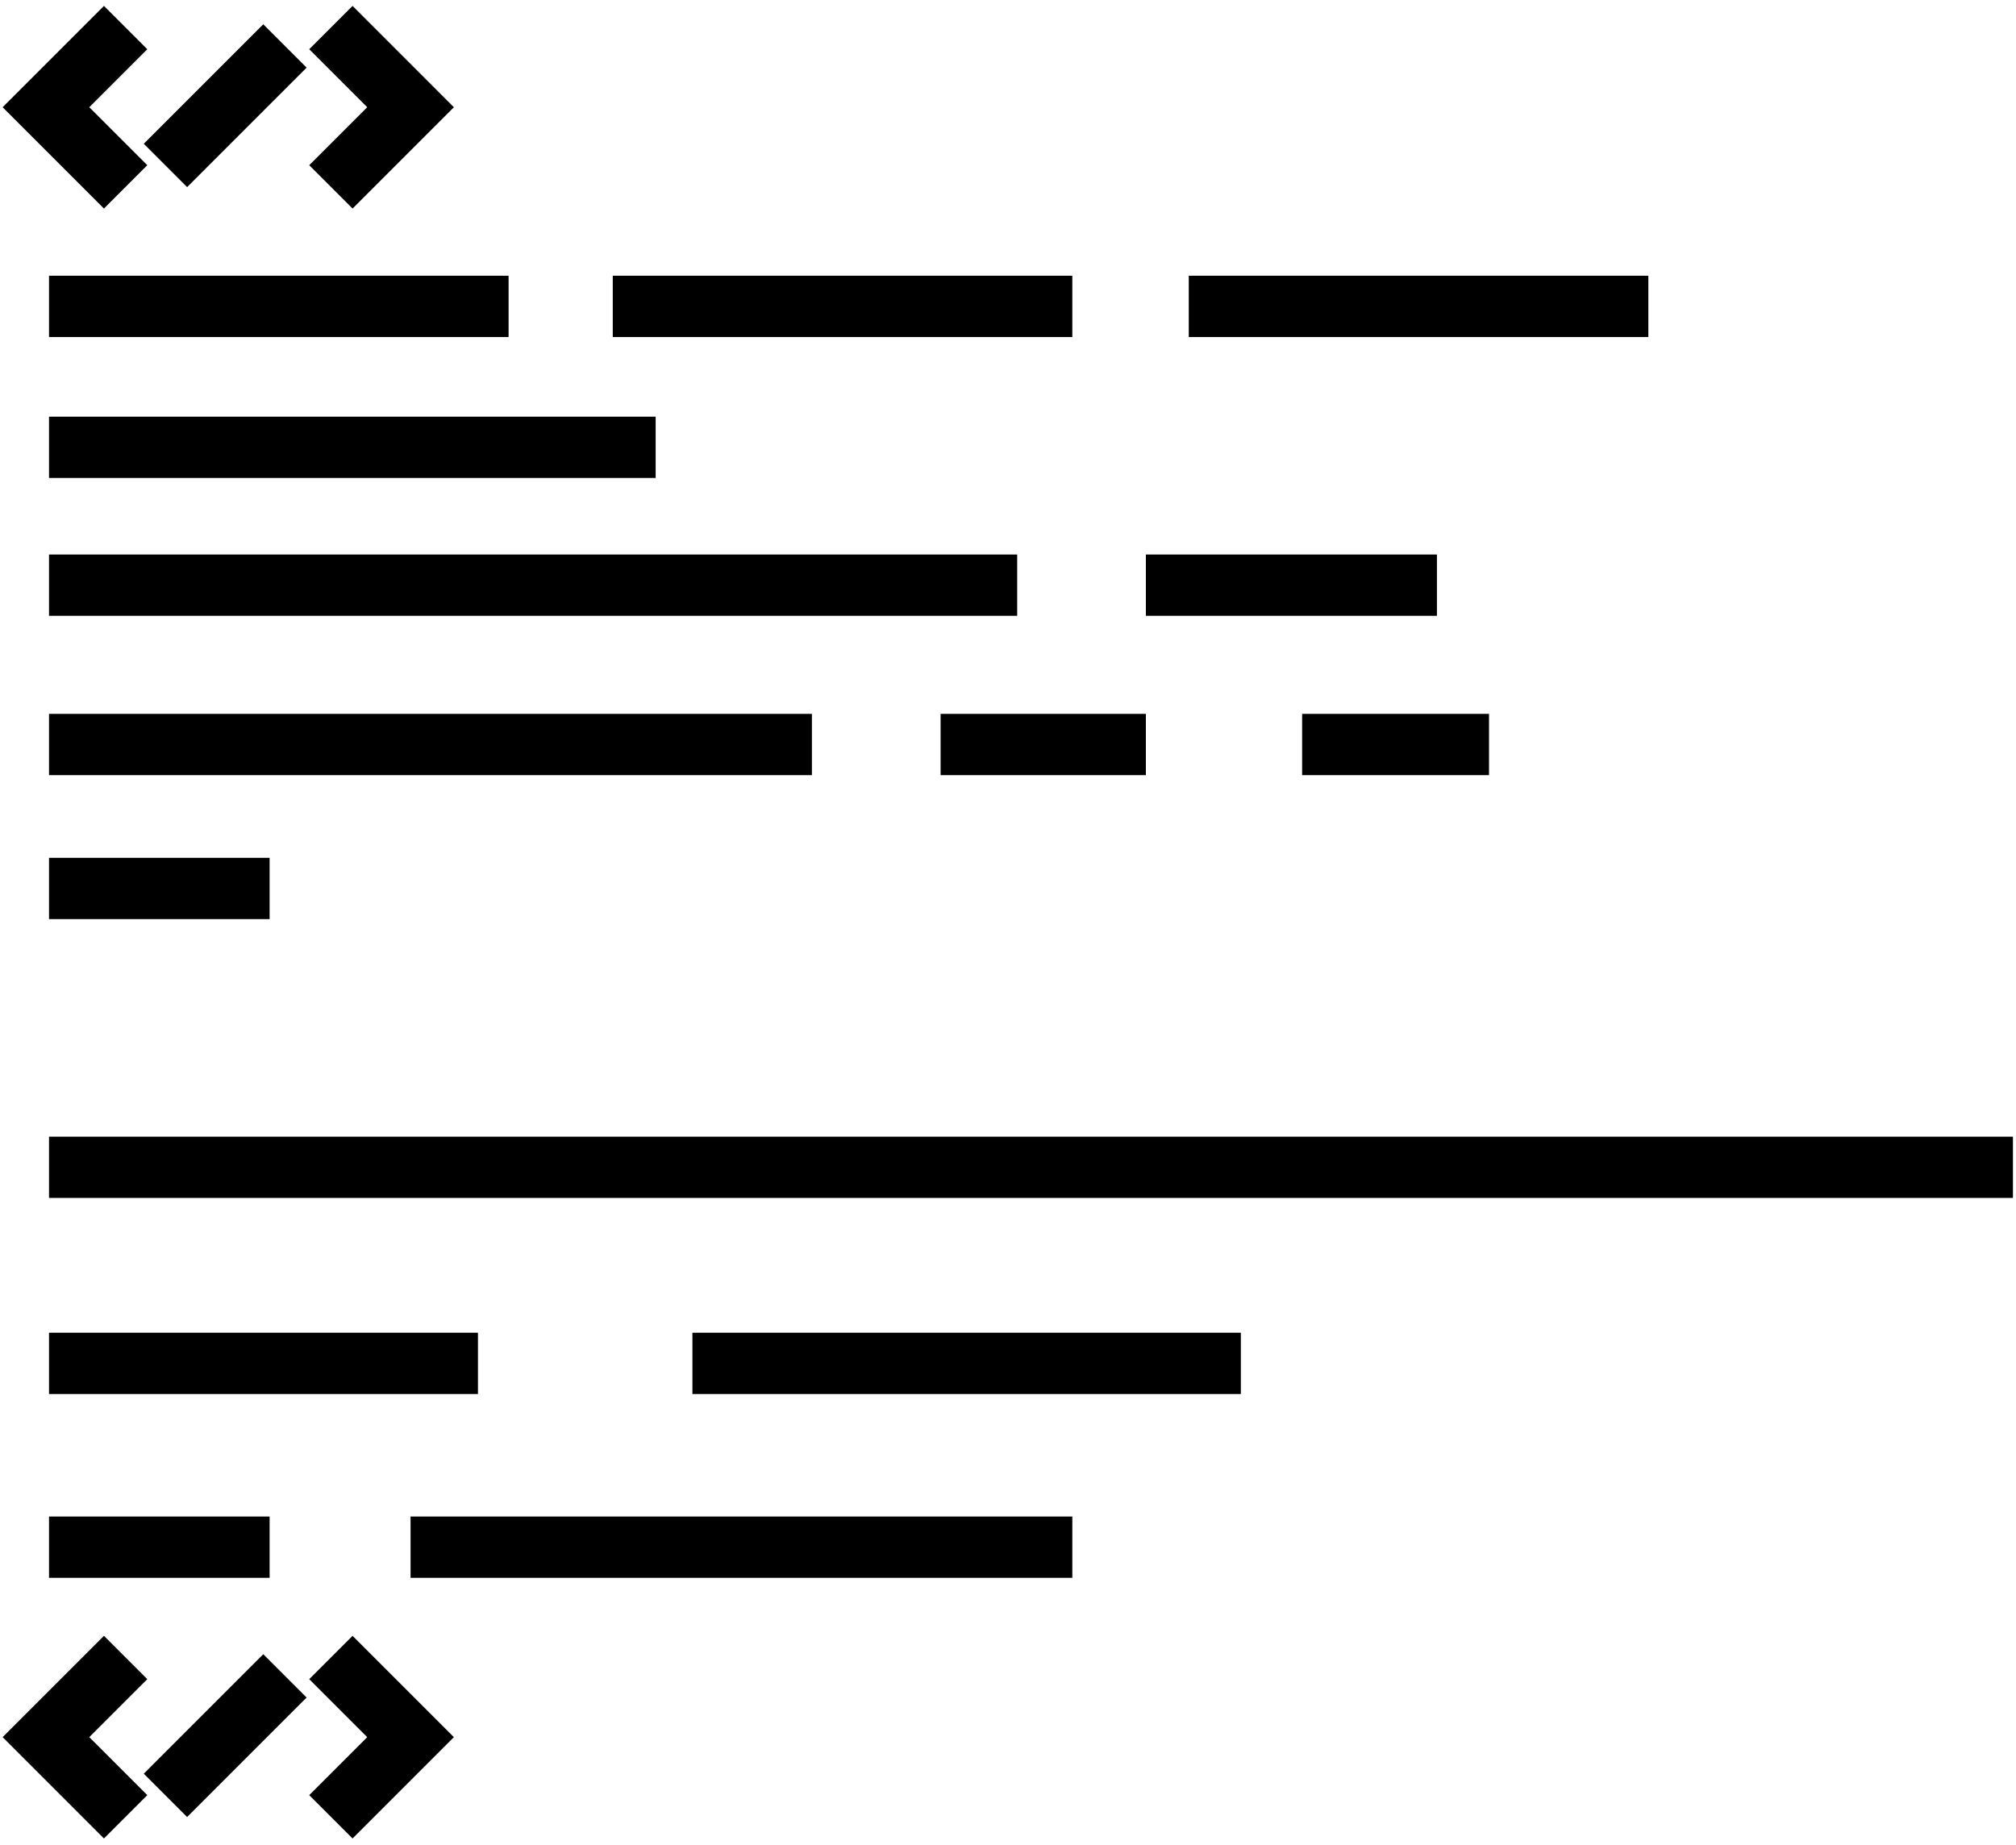
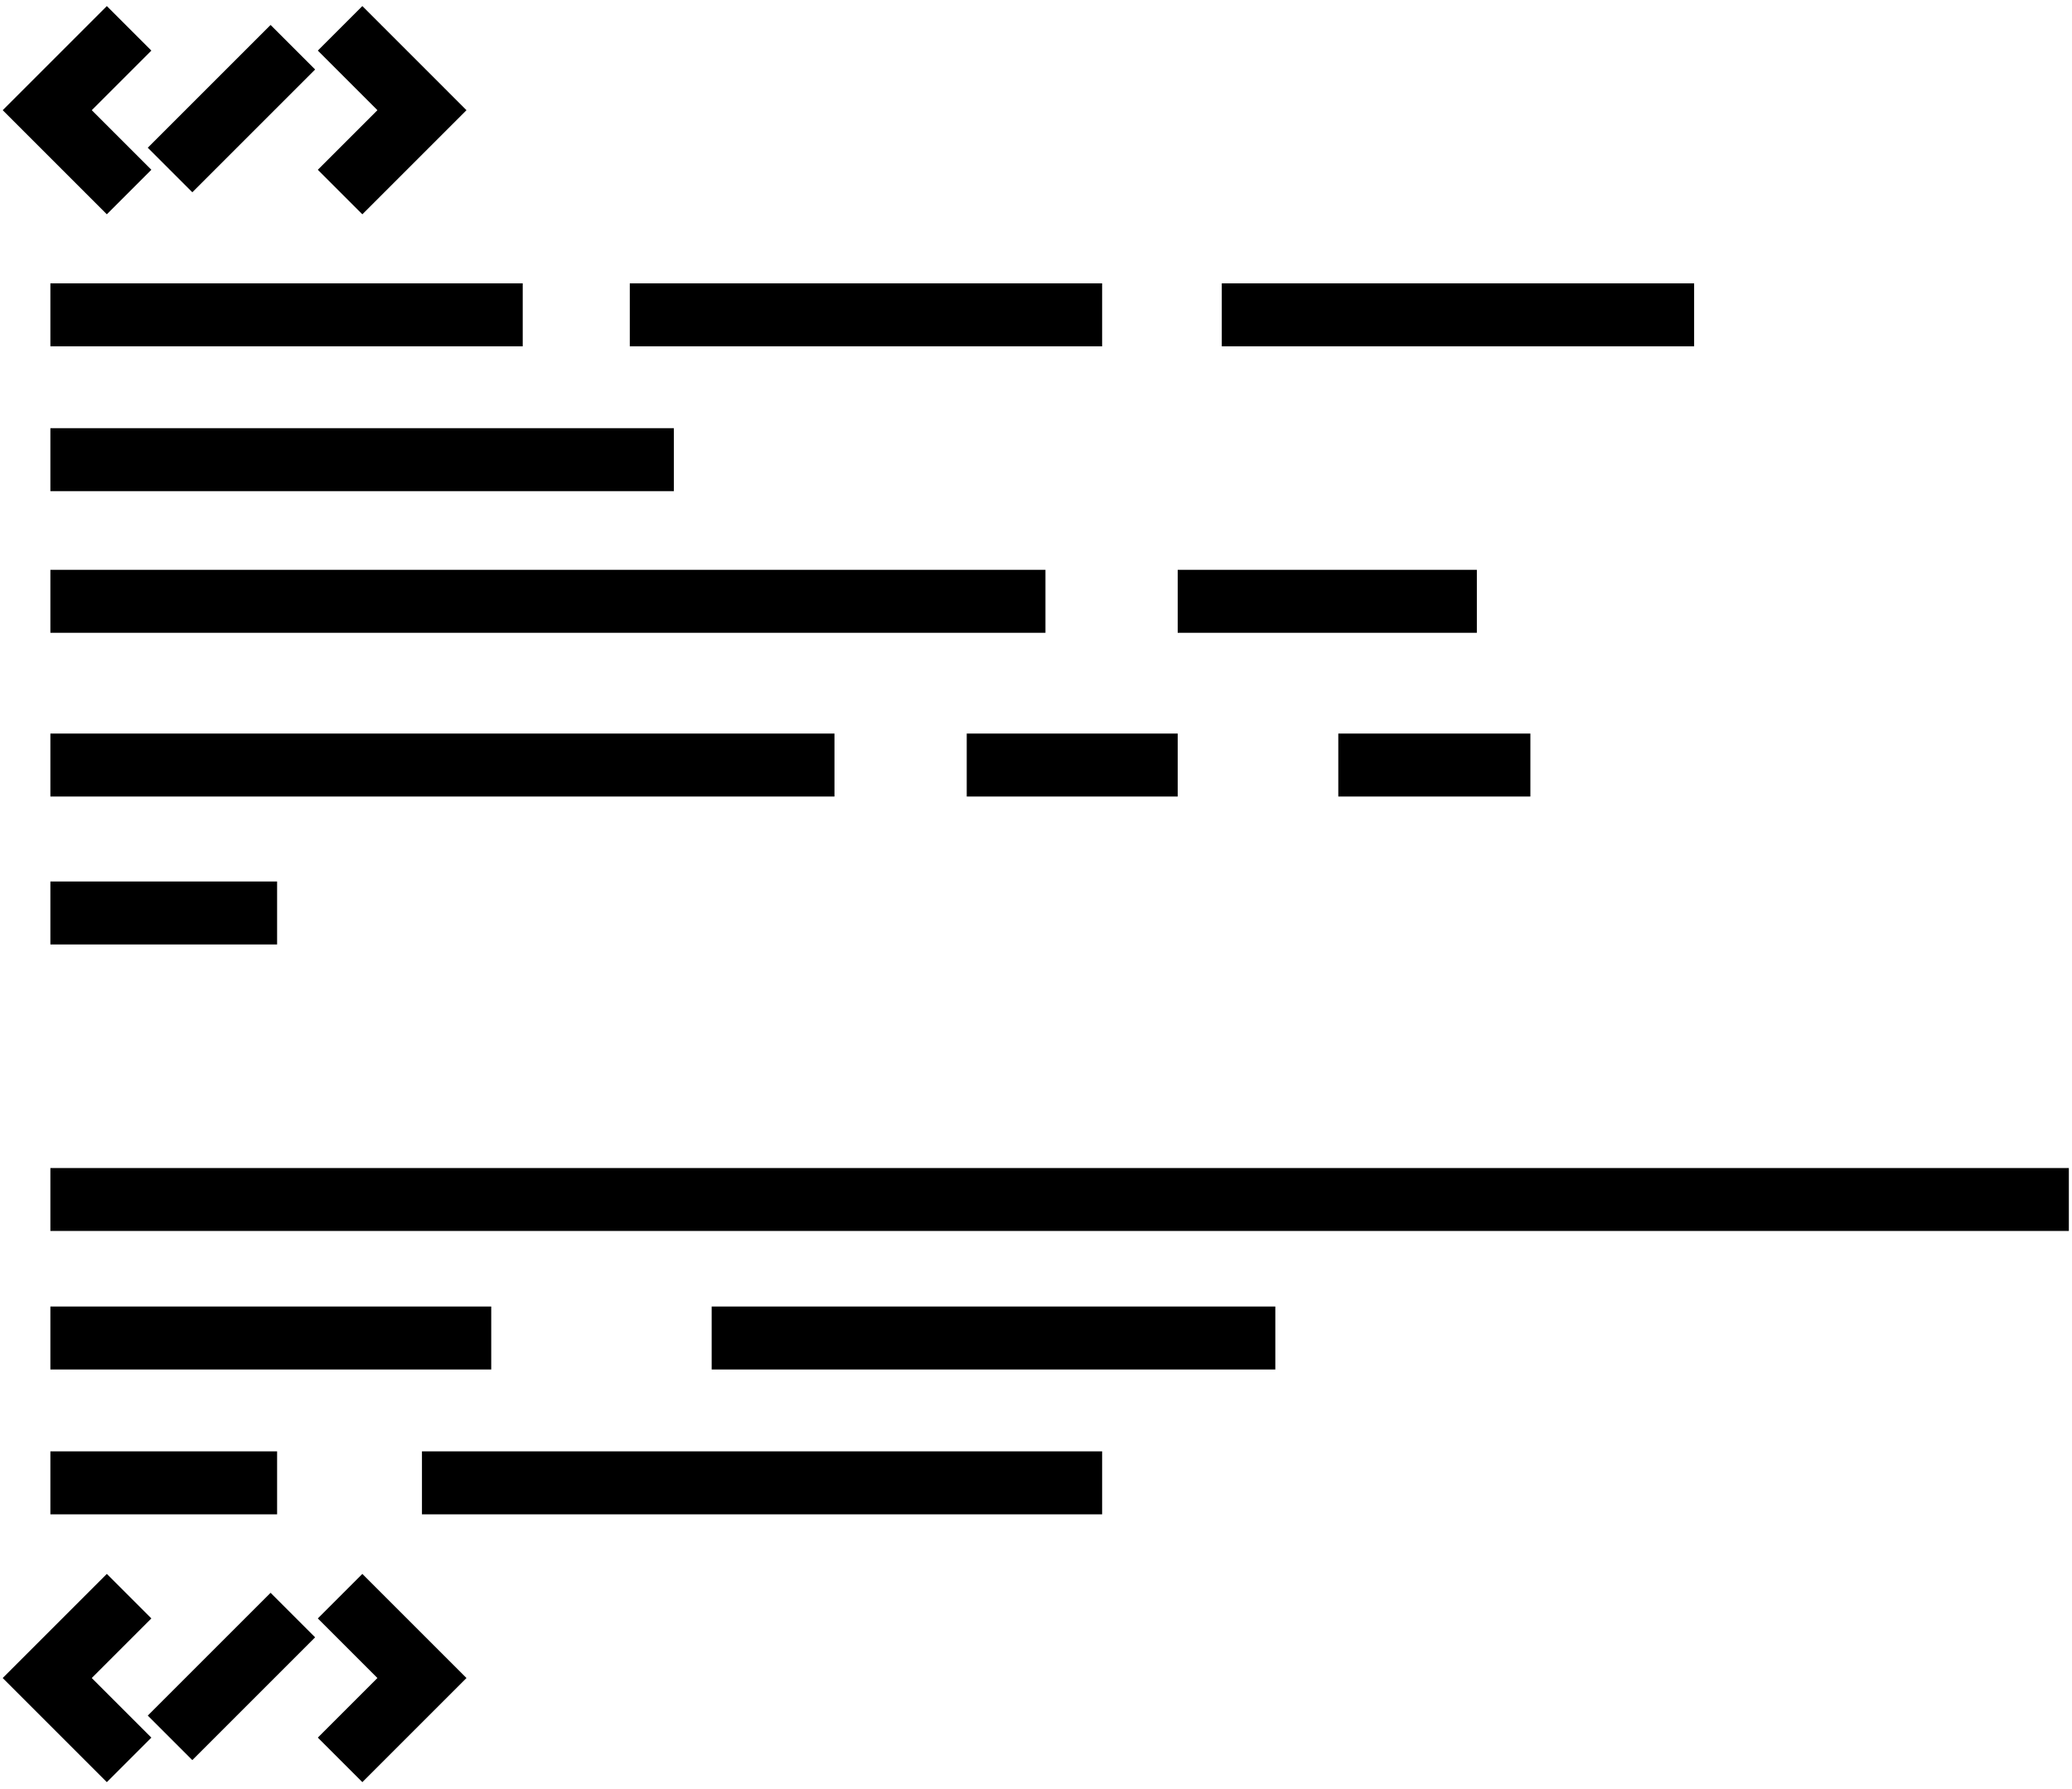
- <svg xmlns="http://www.w3.org/2000/svg" width="329" height="301" viewBox="0 0 329 301" fill="none">
-   <path d="M194 50H269M8 73H107M8 95.5H166M8 121.5H132.5M100 50H175M8 50H83M153.5 121.5H187M212.5 121.5H243M187 95.5H234.5M8 145H44M8 190.5H328.5M8 222.5H78M113 222.5H202.5M8 252.5H44M67 252.5H175M20.5 4.5L7.5 17.5L20.5 30.5M27 27L46.5 7.5M54 4.5L67 17.5L54 30.5M20.5 270.5L7.5 283.5L20.5 296.5M27 293L46.5 273.5M54 270.5L67 283.5L54 296.5" stroke="black" stroke-width="10" />
+ <svg xmlns="http://www.w3.org/2000/svg" width="329" height="284" viewBox="0 0 329 284" fill="none">
+   <path d="M194 50H269M8 73H107M8 95.5H166M8 121.5H132.5M100 50H175M8 50H83M153.5 121.5H187M212.5 121.5H243M187 95.5H234.5M8 145H44M8 190.5H328.5M8 212.5H78M113 212.5H202.5M8 235.5H44M67 235.5H175M20.5 4.5L7.5 17.5L20.5 30.5M27 27L46.5 7.5M54 4.5L67 17.5L54 30.5M20.5 253.5L7.5 266.5L20.5 279.5M27 276L46.5 256.5M54 253.5L67 266.5L54 279.5" stroke="black" stroke-width="10" />
</svg>
